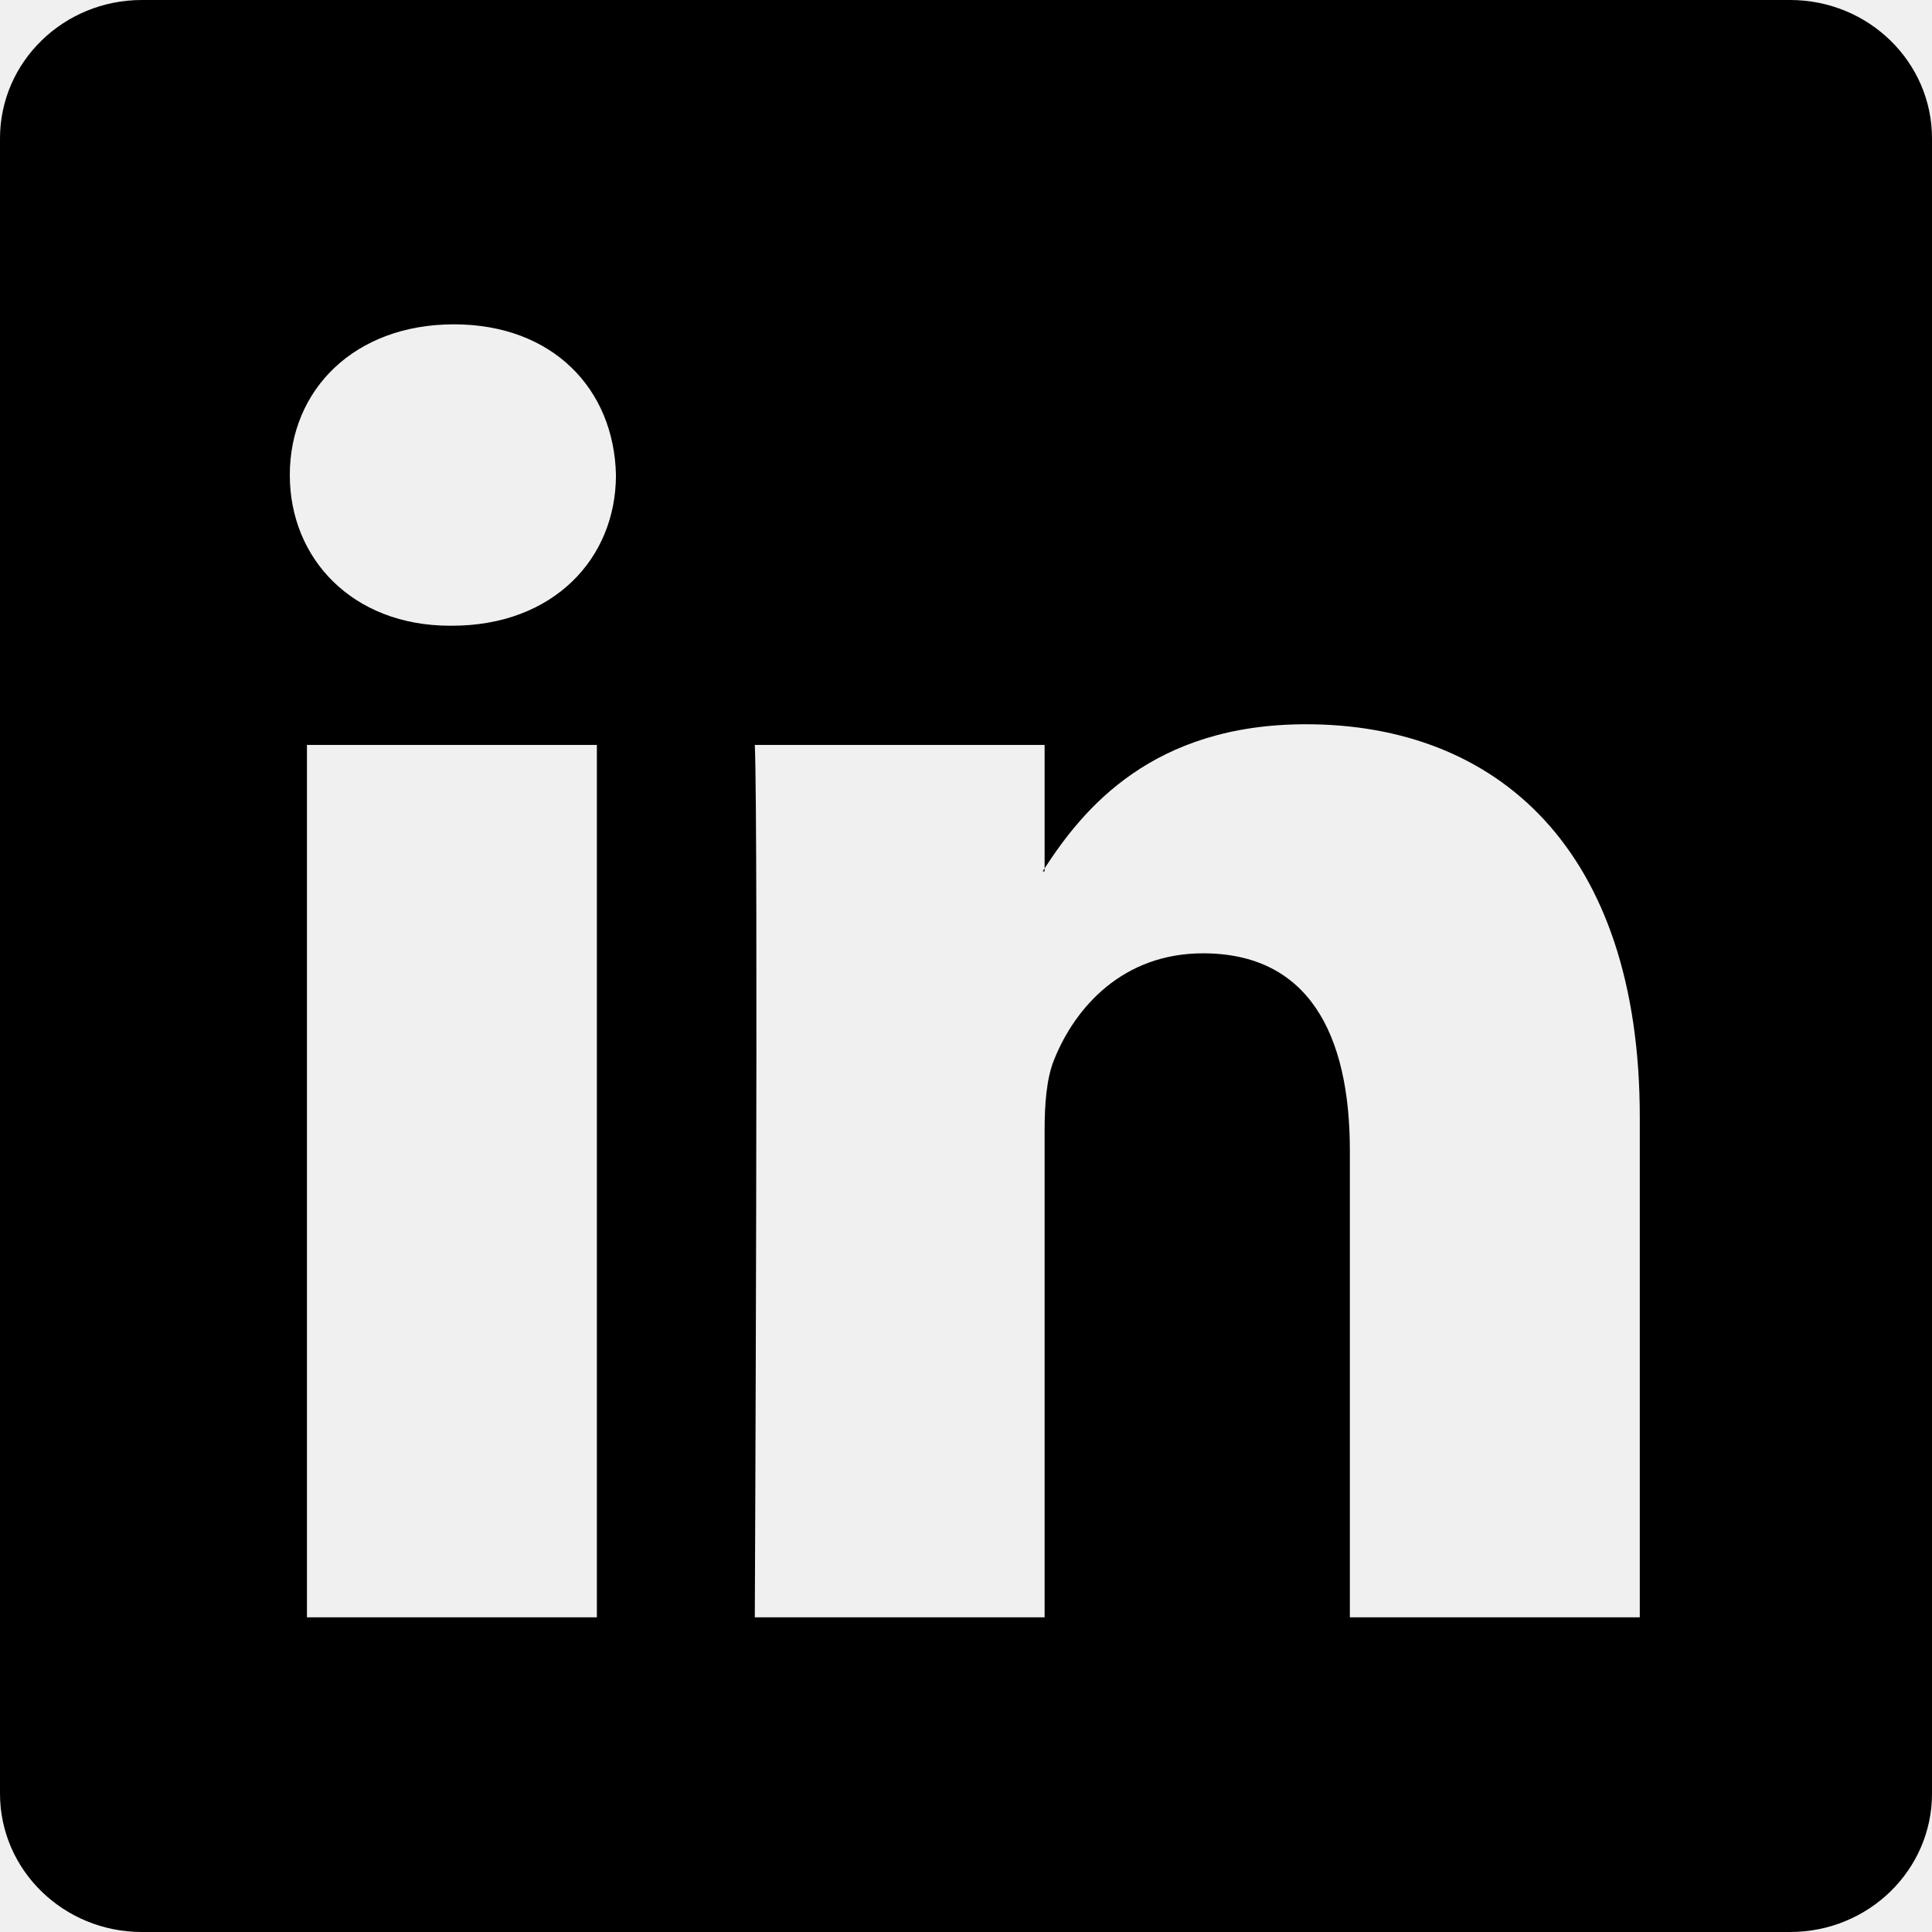
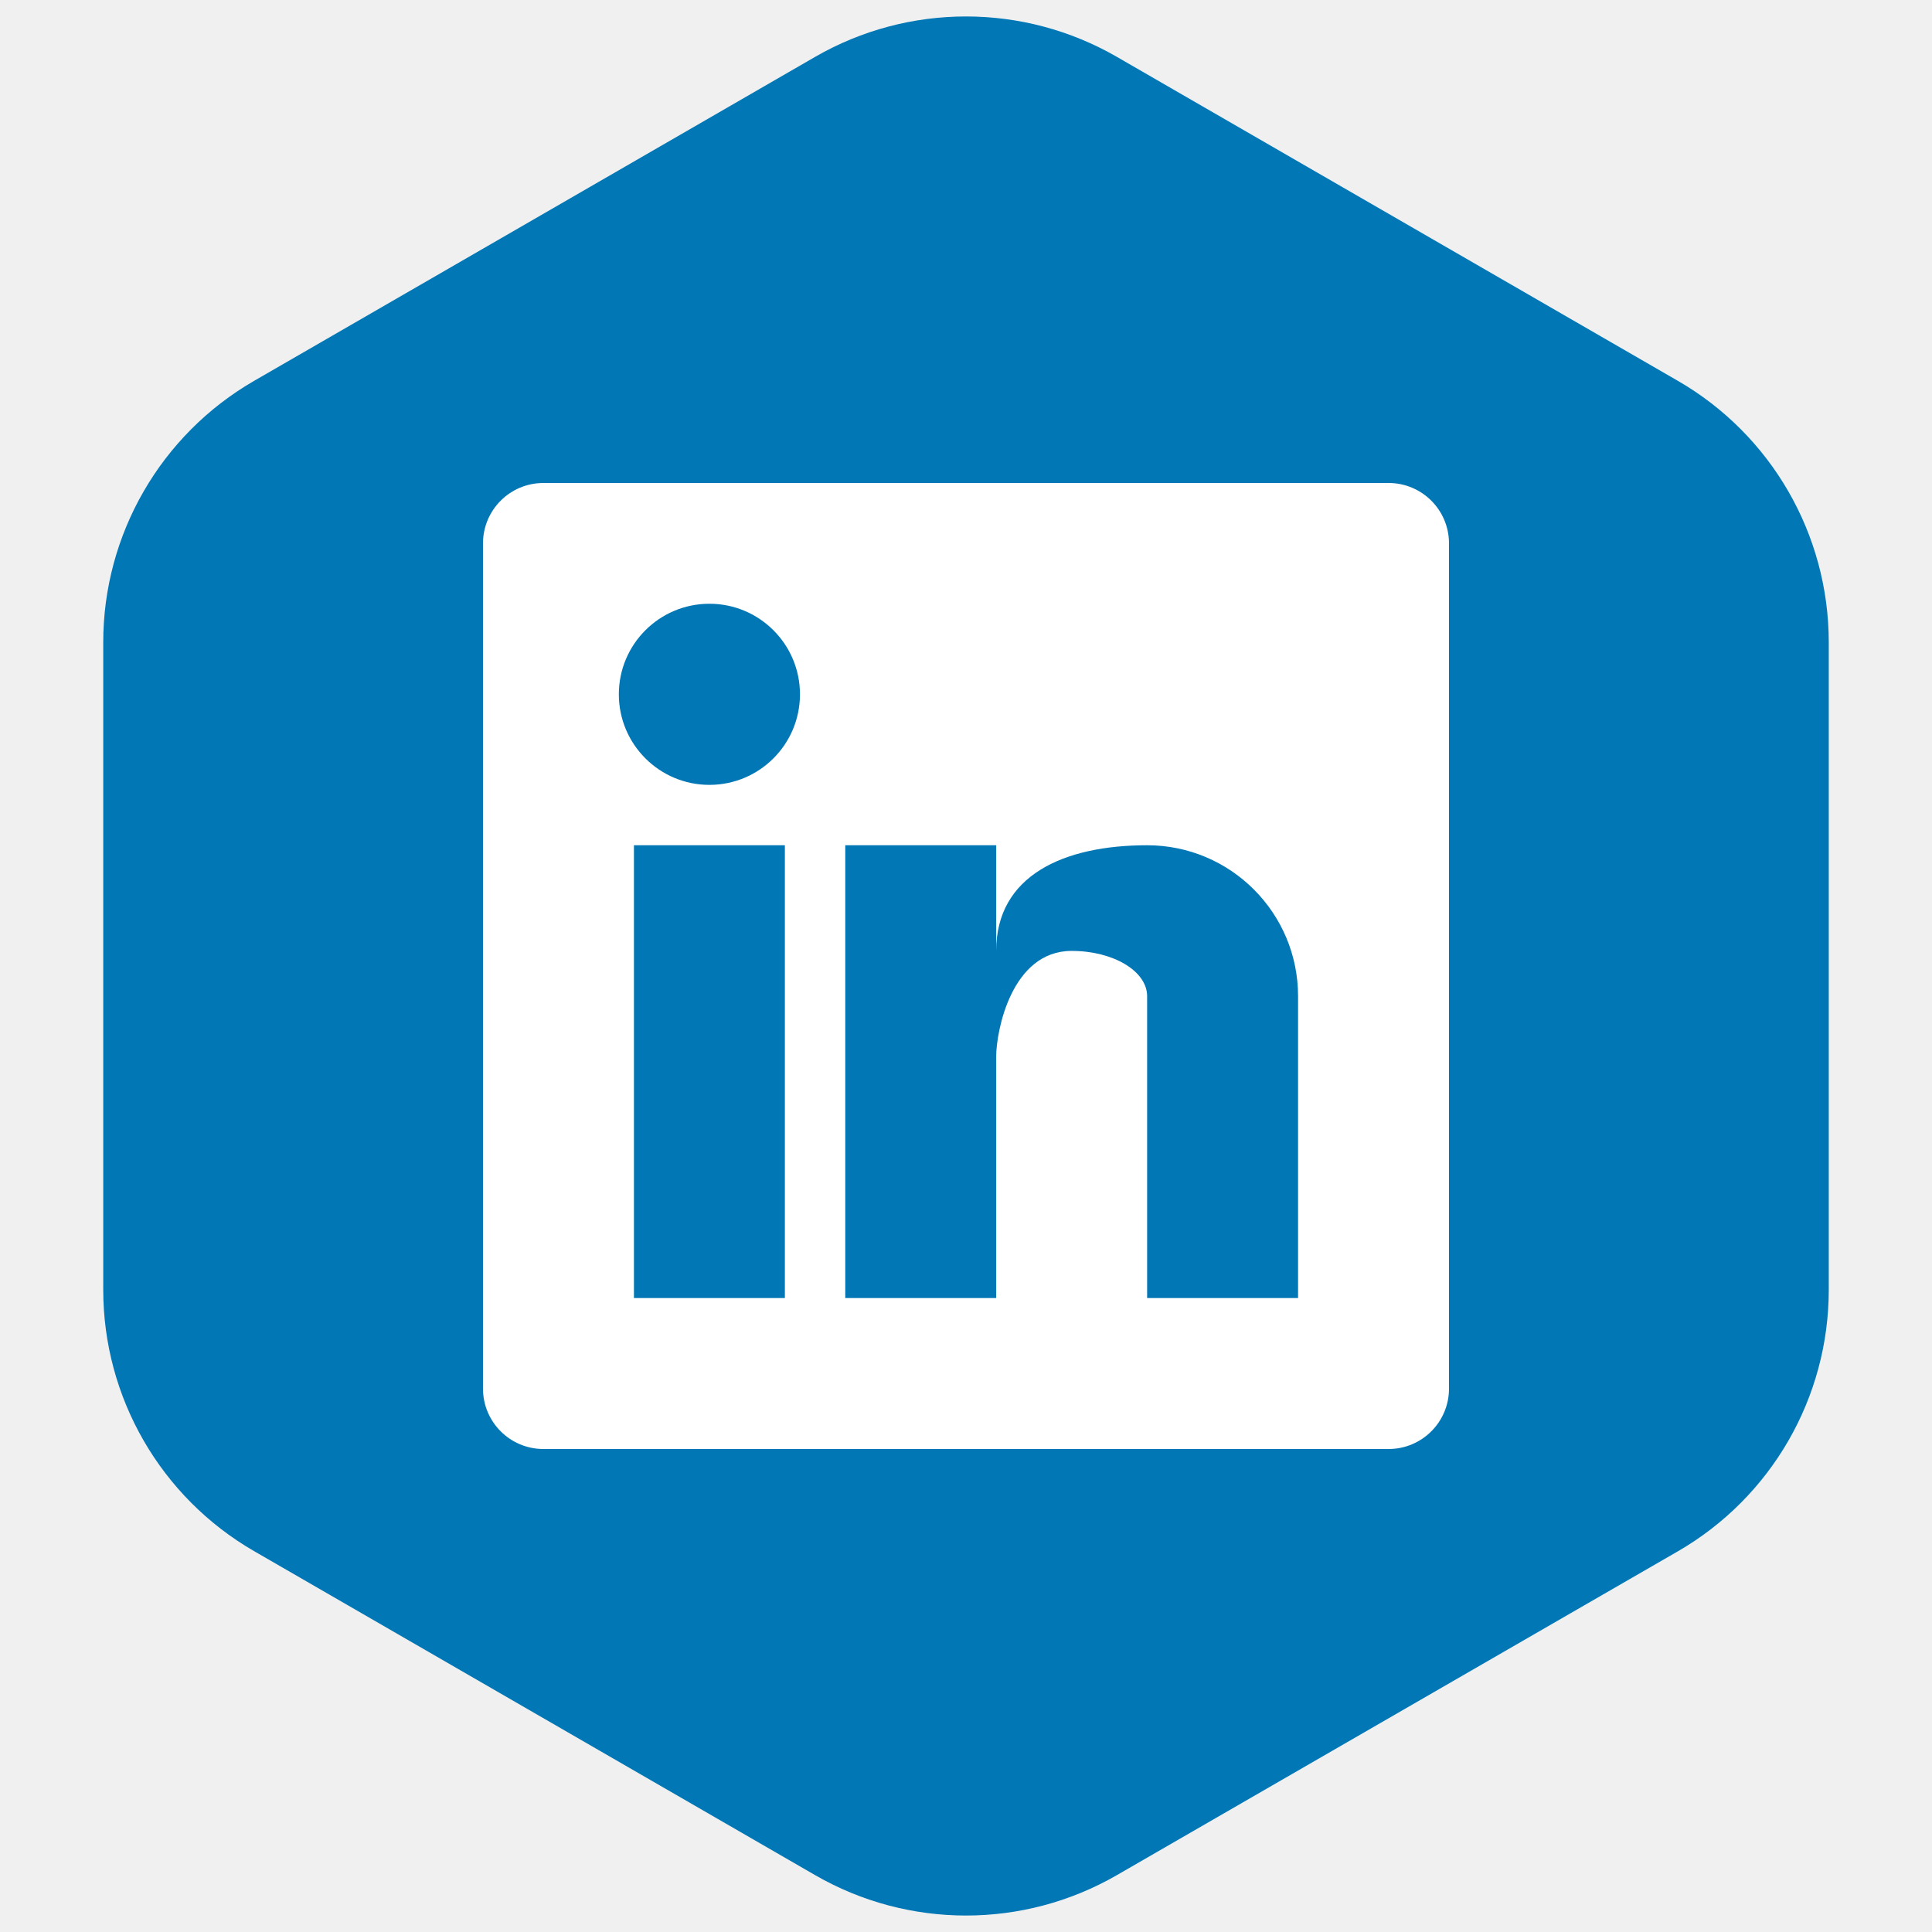
- <svg xmlns="http://www.w3.org/2000/svg" width="16" height="16" fill="currentColor" class="bi bi-linkedin" viewBox="0 0 16 16">
-   <path d="M0 1.146C0 .513.526 0 1.175 0h13.65C15.474 0 16 .513 16 1.146v13.708c0 .633-.526 1.146-1.175 1.146H1.175C.526 16 0 15.487 0 14.854zm4.943 12.248V6.169H2.542v7.225zm-1.2-8.212c.837 0 1.358-.554 1.358-1.248-.015-.709-.52-1.248-1.342-1.248S2.4 3.226 2.4 3.934c0 .694.521 1.248 1.327 1.248zm4.908 8.212V9.359c0-.216.016-.432.08-.586.173-.431.568-.878 1.232-.878.869 0 1.216.662 1.216 1.634v3.865h2.401V9.25c0-2.22-1.184-3.252-2.764-3.252-1.274 0-1.845.7-2.165 1.193v.025h-.016l.016-.025V6.169h-2.4c.03.678 0 7.225 0 7.225z" />
+ <svg xmlns="http://www.w3.org/2000/svg" xmlns:xlink="http://www.w3.org/1999/xlink" viewBox="0 0 128 128" id="linkedin">
+   <defs>
+     <clipPath id="b">
+       <path fill="none" d="M227-153.91a12 12 0 0 1 6 1.61l37.16 21.45a12 12 0 0 1 6 10.39v42.91a12 12 0 0 1-6 10.39L233-45.7a12 12 0 0 1-6 1.61 12 12 0 0 1-6-1.61l-37.16-21.45a12 12 0 0 1-6-10.39v-42.91a12 12 0 0 1 6-10.39L221-152.3a12 12 0 0 1 6-1.61m0-8a20 20 0 0 0-10 2.68l-37.16 21.45a20 20 0 0 0-10 17.32v42.91a20 20 0 0 0 10 17.32L217-38.77a20 20 0 0 0 10 2.68 20 20 0 0 0 10-2.68l37.16-21.45a20 20 0 0 0 10-17.32v-42.91a20 20 0 0 0-10-17.32L237-159.23a20 20 0 0 0-10-2.68Z" />
+     </clipPath>
+     <clipPath id="c">
+       <path fill="none" d="M227-115a16 16 0 0 0-16 16 16 16 0 0 0 16 16 16 16 0 0 0 16-16 16 16 0 0 0-16-16Zm0 24a8 8 0 0 1-8-8 8 8 0 0 1 8-8 8 8 0 0 1 8 8 8 8 0 0 1-8 8Z" />
+     </clipPath>
+     <clipPath id="e">
+       <path fill="none" d="M247-63h-40a16 16 0 0 1-16-16v-40a16 16 0 0 1 16-16h40a16 16 0 0 1 16 16v40a16 16 0 0 1-16 16Zm-40-64a8 8 0 0 0-8 8v40a8 8 0 0 0 8 8h40a8 8 0 0 0 8-8v-40a8 8 0 0 0-8-8Z" />
+     </clipPath>
+     <clipPath id="f">
+       <circle cx="245" cy="-117" r="5" fill="none" />
+     </clipPath>
+     <radialGradient id="a" cx="190.5" cy="-41.5" r="137.5" gradientUnits="userSpaceOnUse">
+       <stop offset="0" stop-color="#ffd676" />
+       <stop offset=".25" stop-color="#f2a454" />
+       <stop offset=".38" stop-color="#f05c3c" />
+       <stop offset=".7" stop-color="#c22f86" />
+       <stop offset=".96" stop-color="#6666ad" />
+       <stop offset=".99" stop-color="#5c6cb2" />
+     </radialGradient>
+     <radialGradient id="d" cx="190.5" cy="-41.5" r="148.5" xlink:href="#a" />
+     <radialGradient id="g" cx="176.87" cy="-22.62" r="185.63" xlink:href="#a" />
+   </defs>
+   <g clip-path="url(#b)">
+     <circle cx="190.5" cy="-41.5" r="137.5" fill="url(#a)" />
+   </g>
+   <g clip-path="url(#c)">
+     <circle cx="190.5" cy="-41.5" r="148.5" fill="url(#d)" />
+   </g>
+   <g clip-path="url(#e)">
+     <circle cx="190.5" cy="-41.5" r="148.5" fill="url(#d)" />
+   </g>
+   <g clip-path="url(#f)">
+     <circle cx="176.87" cy="-22.62" r="185.63" fill="url(#g)" />
+   </g>
+   <path fill="#0177b5" d="M6.84 42.55v42.9a20 20 0 0 0 10 17.32L54 124.23a20 20 0 0 0 20 0l37.16-21.45a20 20 0 0 0 10-17.32V42.55a20 20 0 0 0-10-17.32L74 3.77a20 20 0 0 0-20 0L16.84 25.23a20 20 0 0 0-10 17.32Z" />
+   <path fill="#fff" d="M92 32H36a4 4 0 0 0-4 4v56a4 4 0 0 0 4 4h56a4 4 0 0 0 4-4V36a4 4 0 0 0-4-4ZM52 86H42V56h10Zm-5-34a6 6 0 1 1 6-6 6 6 0 0 1-6 6Zm39 34H76V66c0-1.66-2.24-3-5-3-4 0-5 5.34-5 7v16H56V56h10v7c0-5 4.48-7 10-7a10 10 0 0 1 10 10Z" />
</svg>
